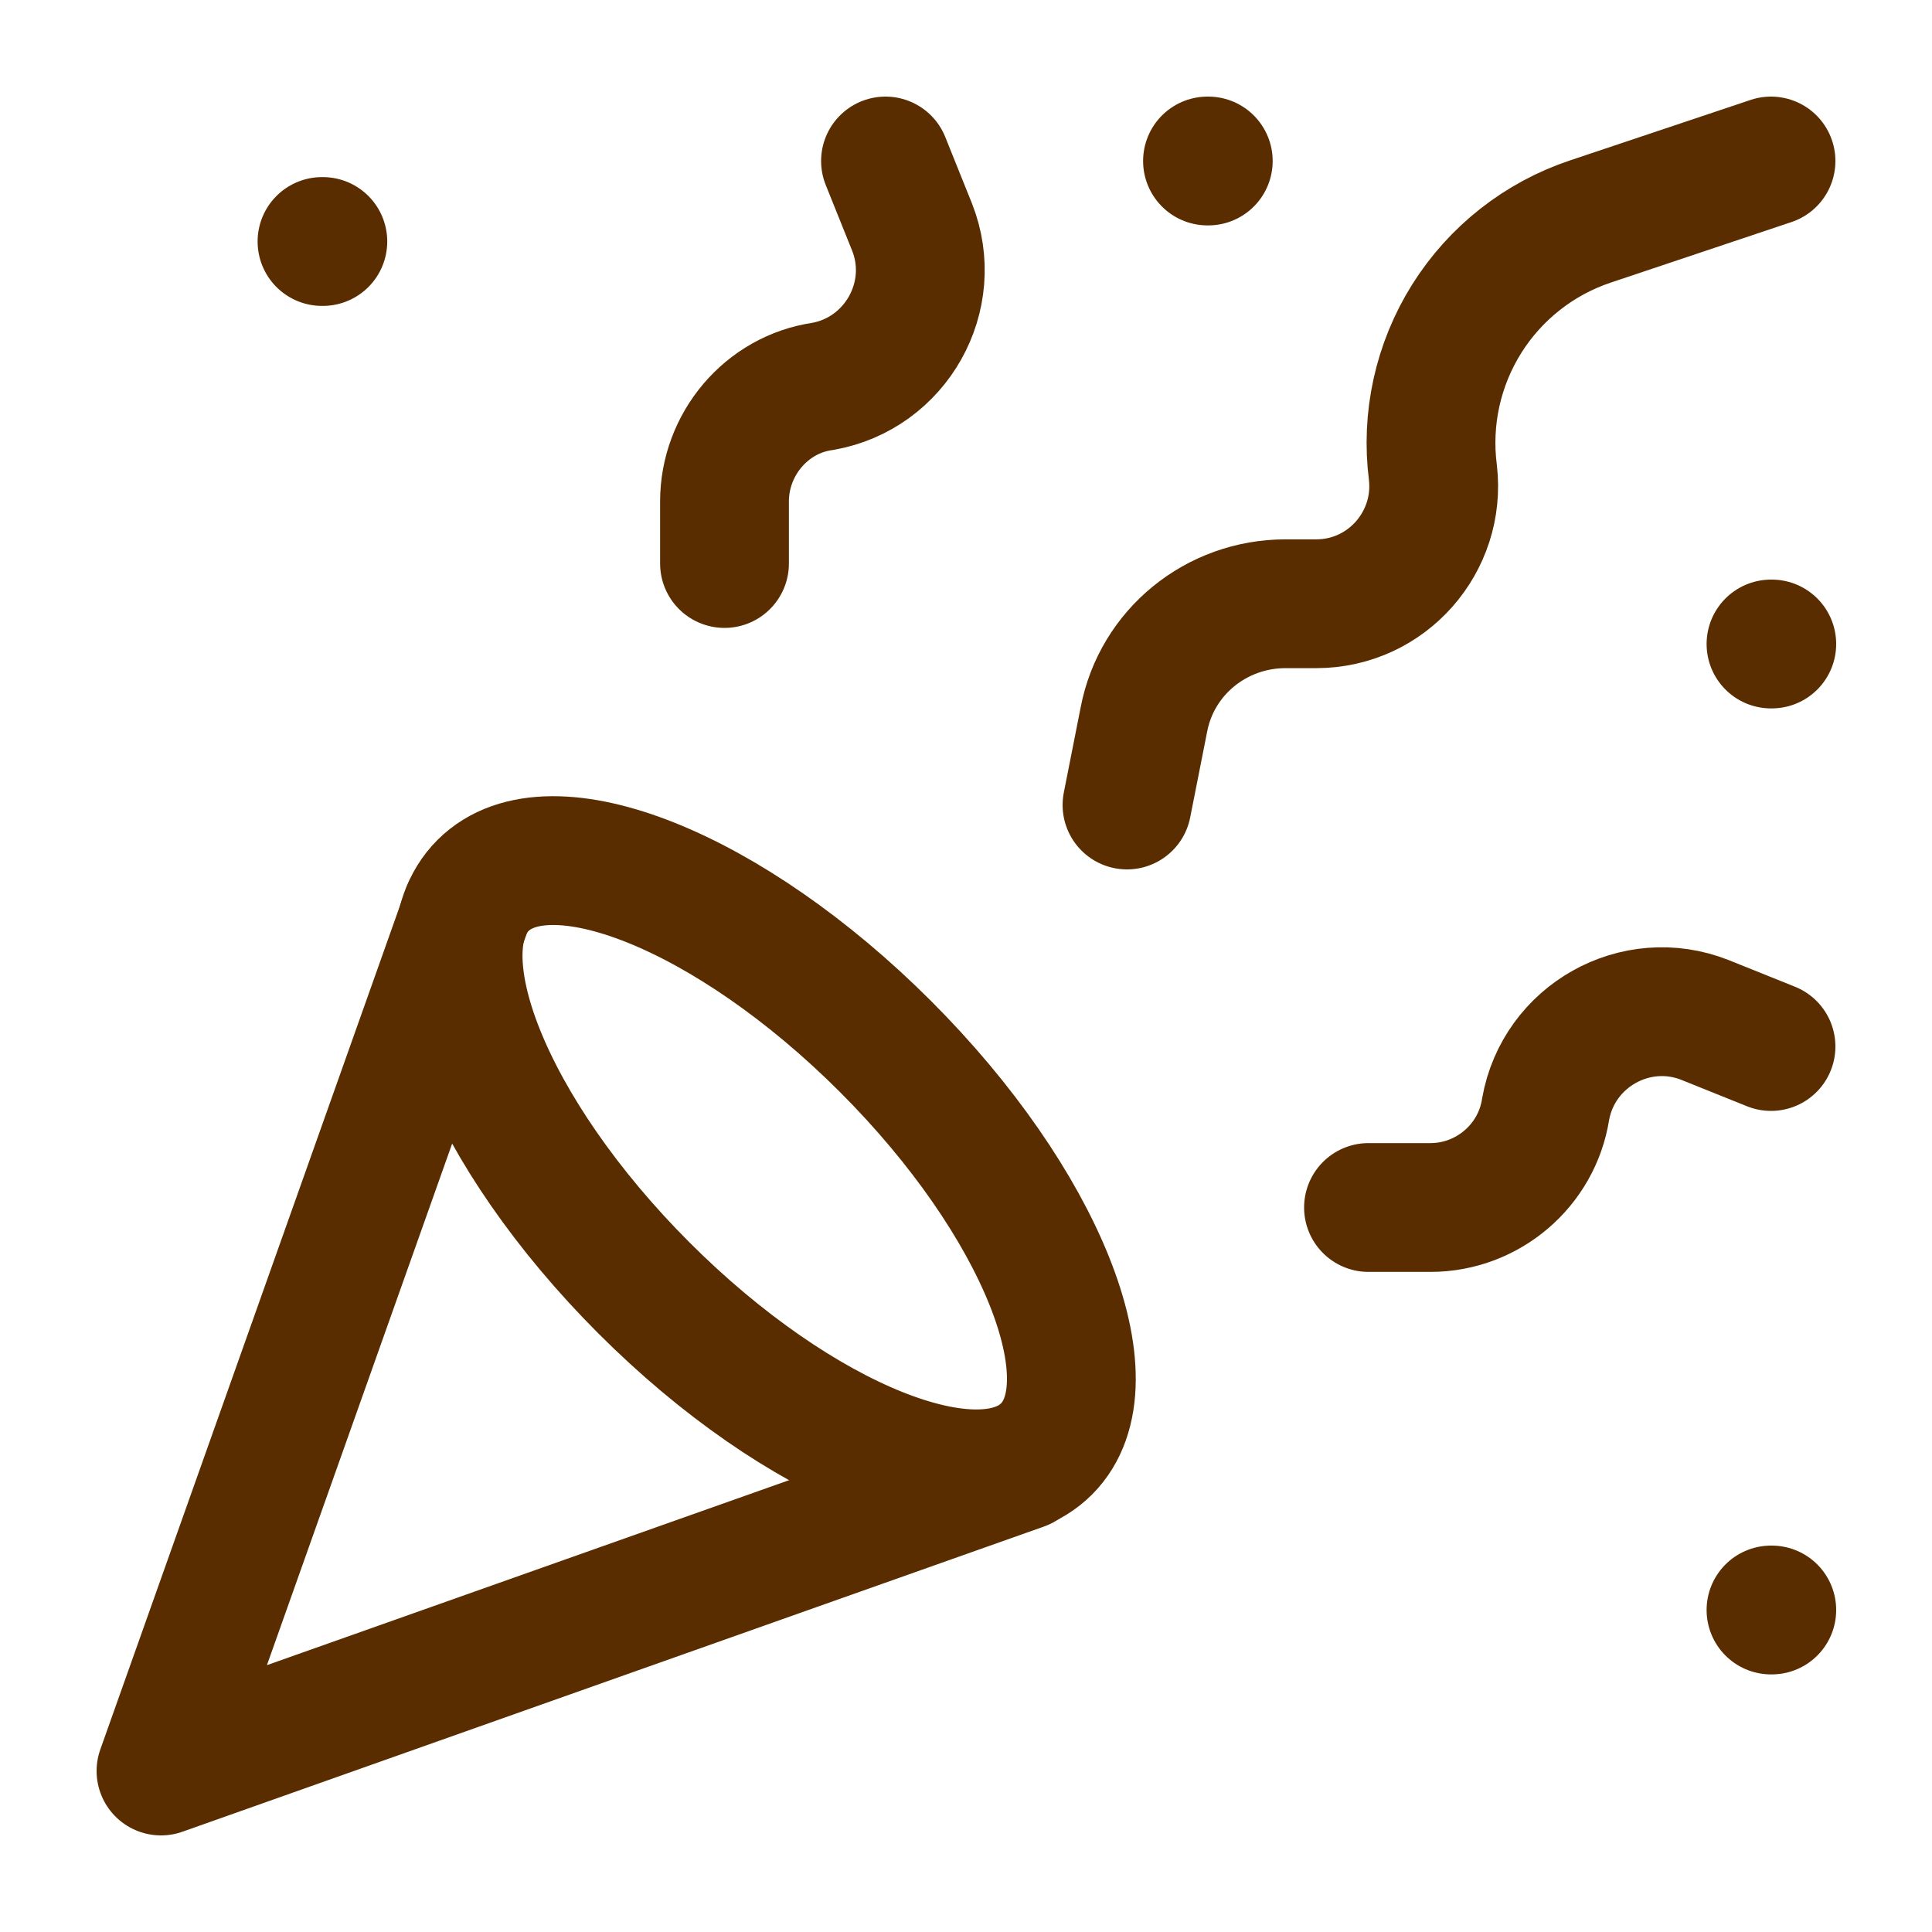
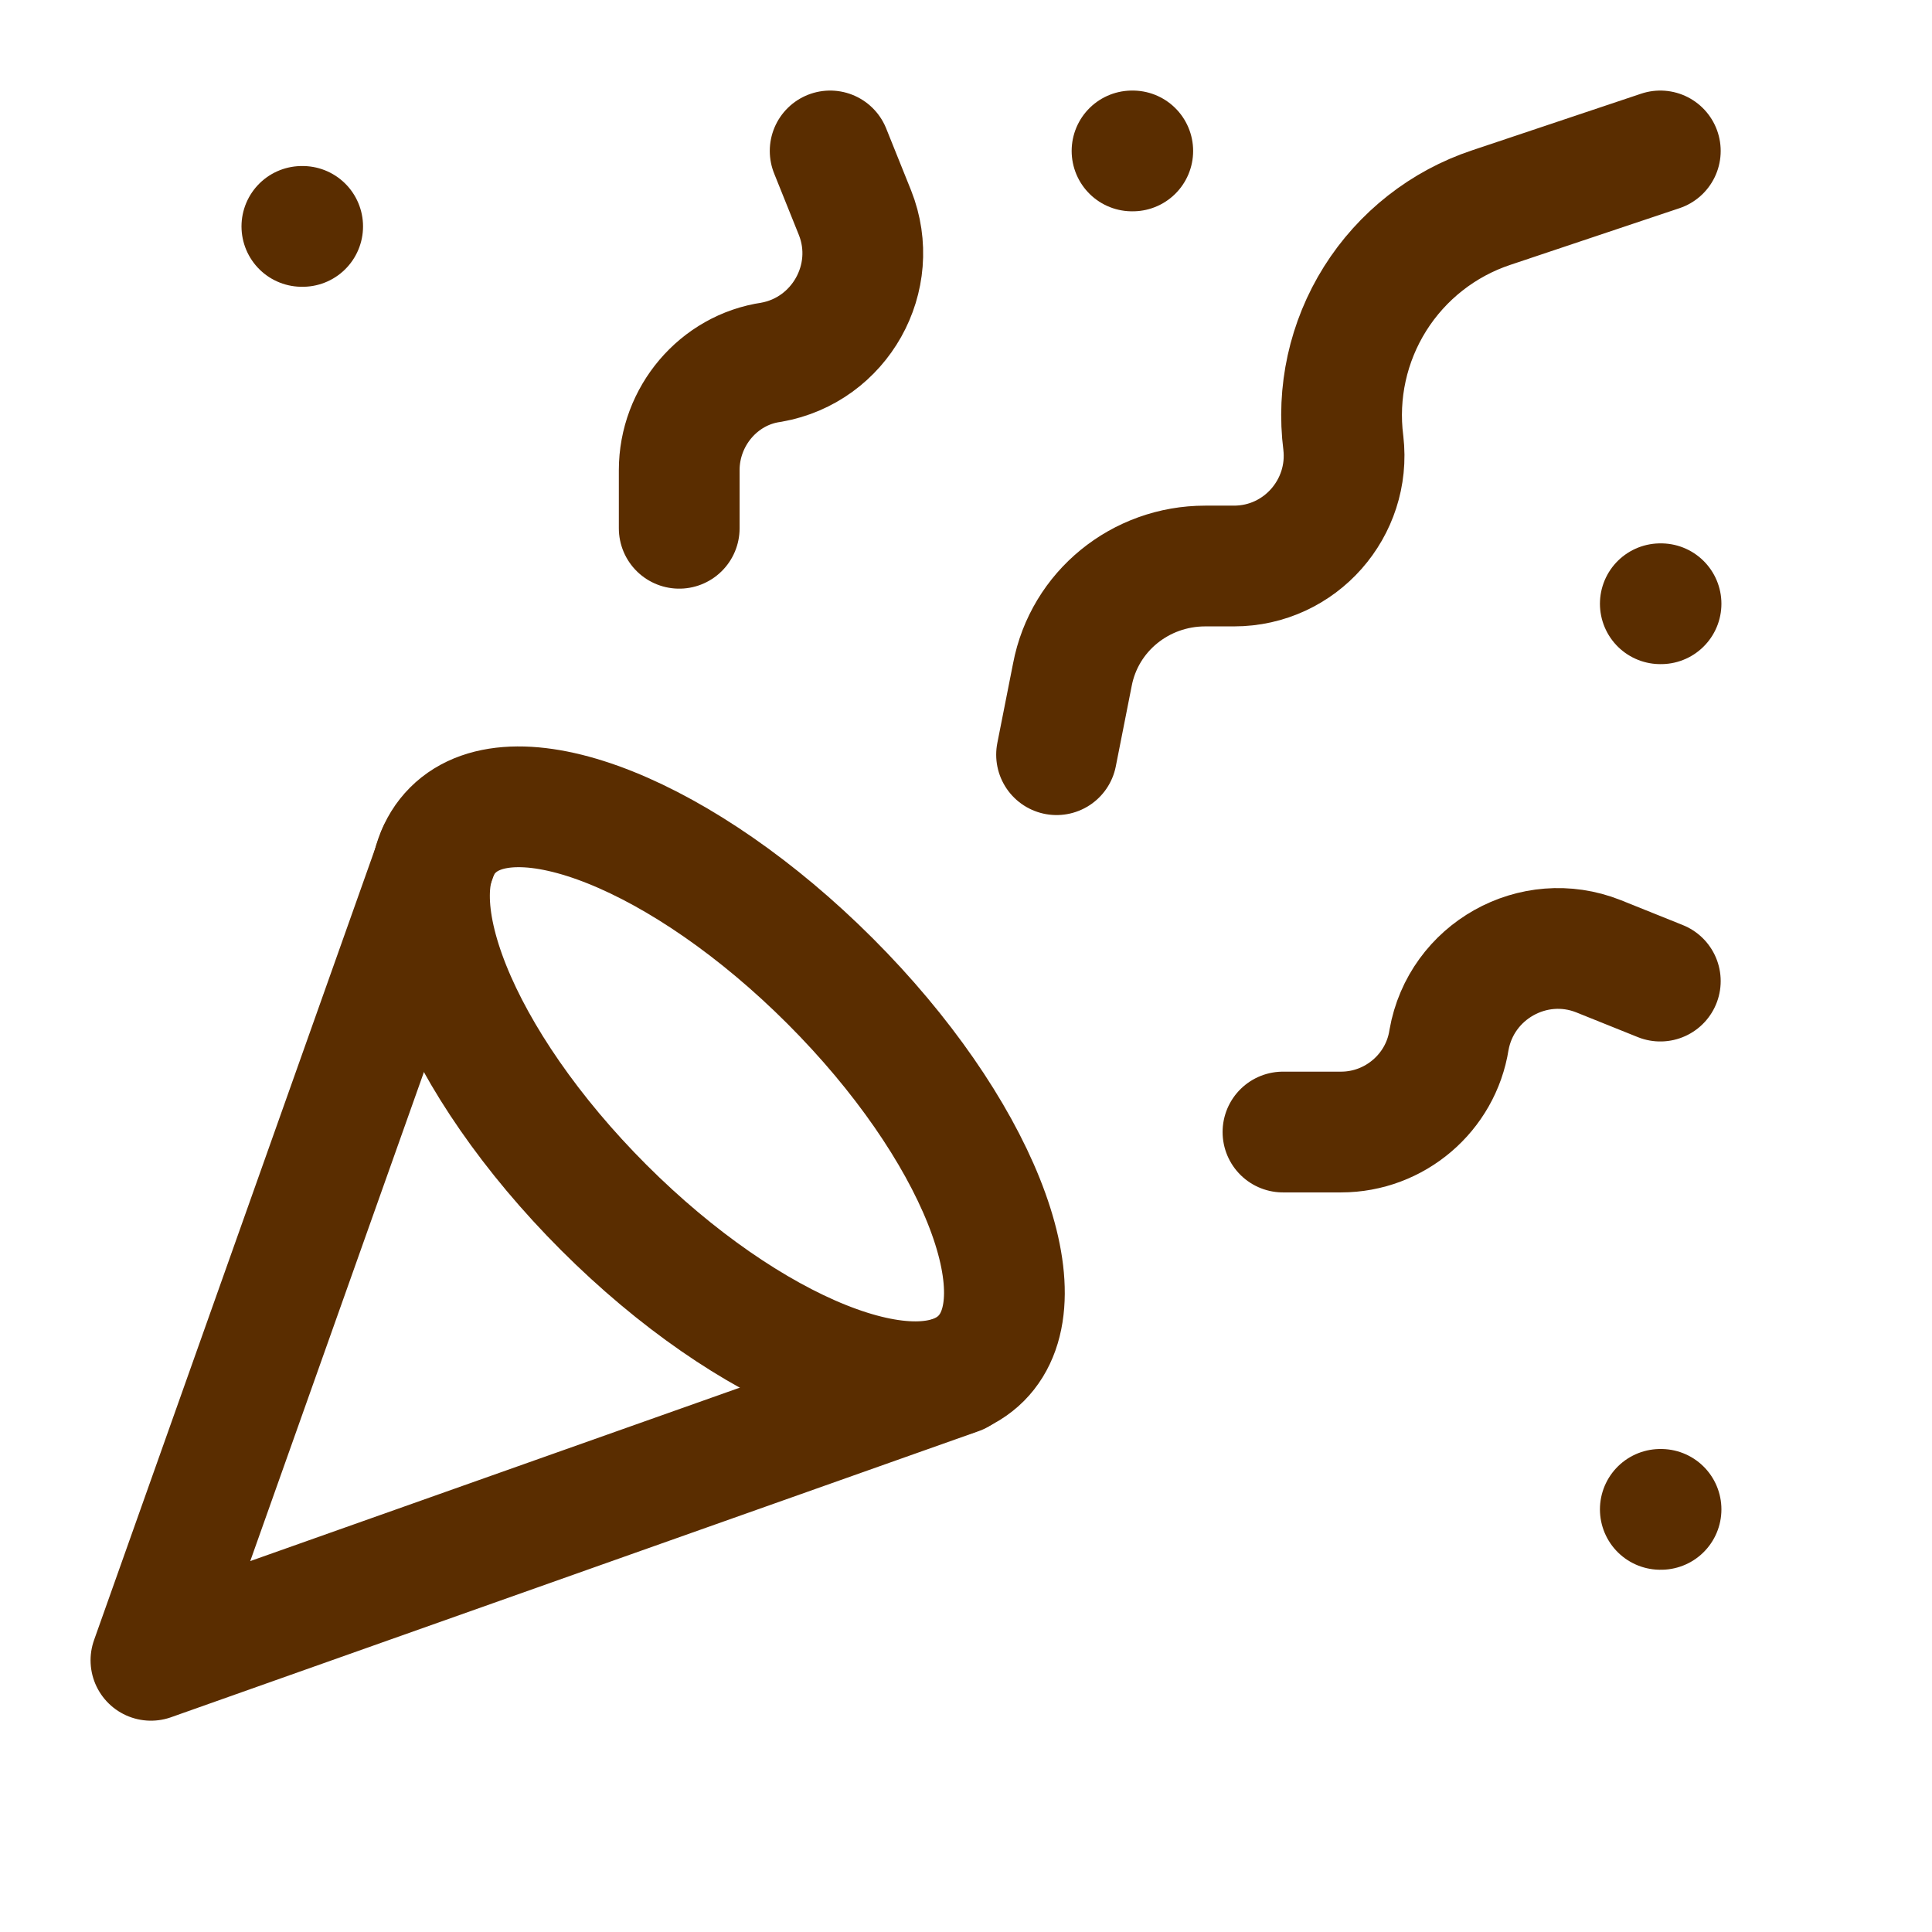
- <svg xmlns="http://www.w3.org/2000/svg" width="30" height="30" viewBox="0 0 30 30" fill="none">
+ <svg xmlns="http://www.w3.org/2000/svg" width="31" height="31" viewBox="0 0 32 32" fill="none">
  <path d="M7.25 14.125L2.5 27.5L15.875 22.762M5 3.75H5.013M27.5 10H27.512M18.75 2.5H18.762M27.5 25H27.512M27.5 2.5L24.7 3.438C23.903 3.703 23.223 4.237 22.776 4.948C22.329 5.66 22.143 6.504 22.25 7.338V7.338C22.375 8.412 21.538 9.375 20.438 9.375H19.962C18.887 9.375 17.962 10.125 17.762 11.175L17.5 12.5M27.5 16.25L26.475 15.838C25.4 15.412 24.2 16.087 24 17.225C23.863 18.1 23.1 18.75 22.212 18.75H21.25M13.75 2.5L14.162 3.525C14.588 4.6 13.912 5.8 12.775 6C11.9 6.125 11.25 6.9 11.25 7.787V8.75" stroke="#5A2D00" stroke-width="2" stroke-linecap="round" stroke-linejoin="round" />
  <path d="M13.75 16.25C16.162 18.662 17.287 21.462 16.25 22.5C15.212 23.537 12.412 22.412 10 20C7.587 17.587 6.462 14.787 7.5 13.75C8.537 12.712 11.337 13.837 13.75 16.25Z" stroke="#5A2D00" stroke-width="2" stroke-linecap="round" stroke-linejoin="round" />
</svg>
